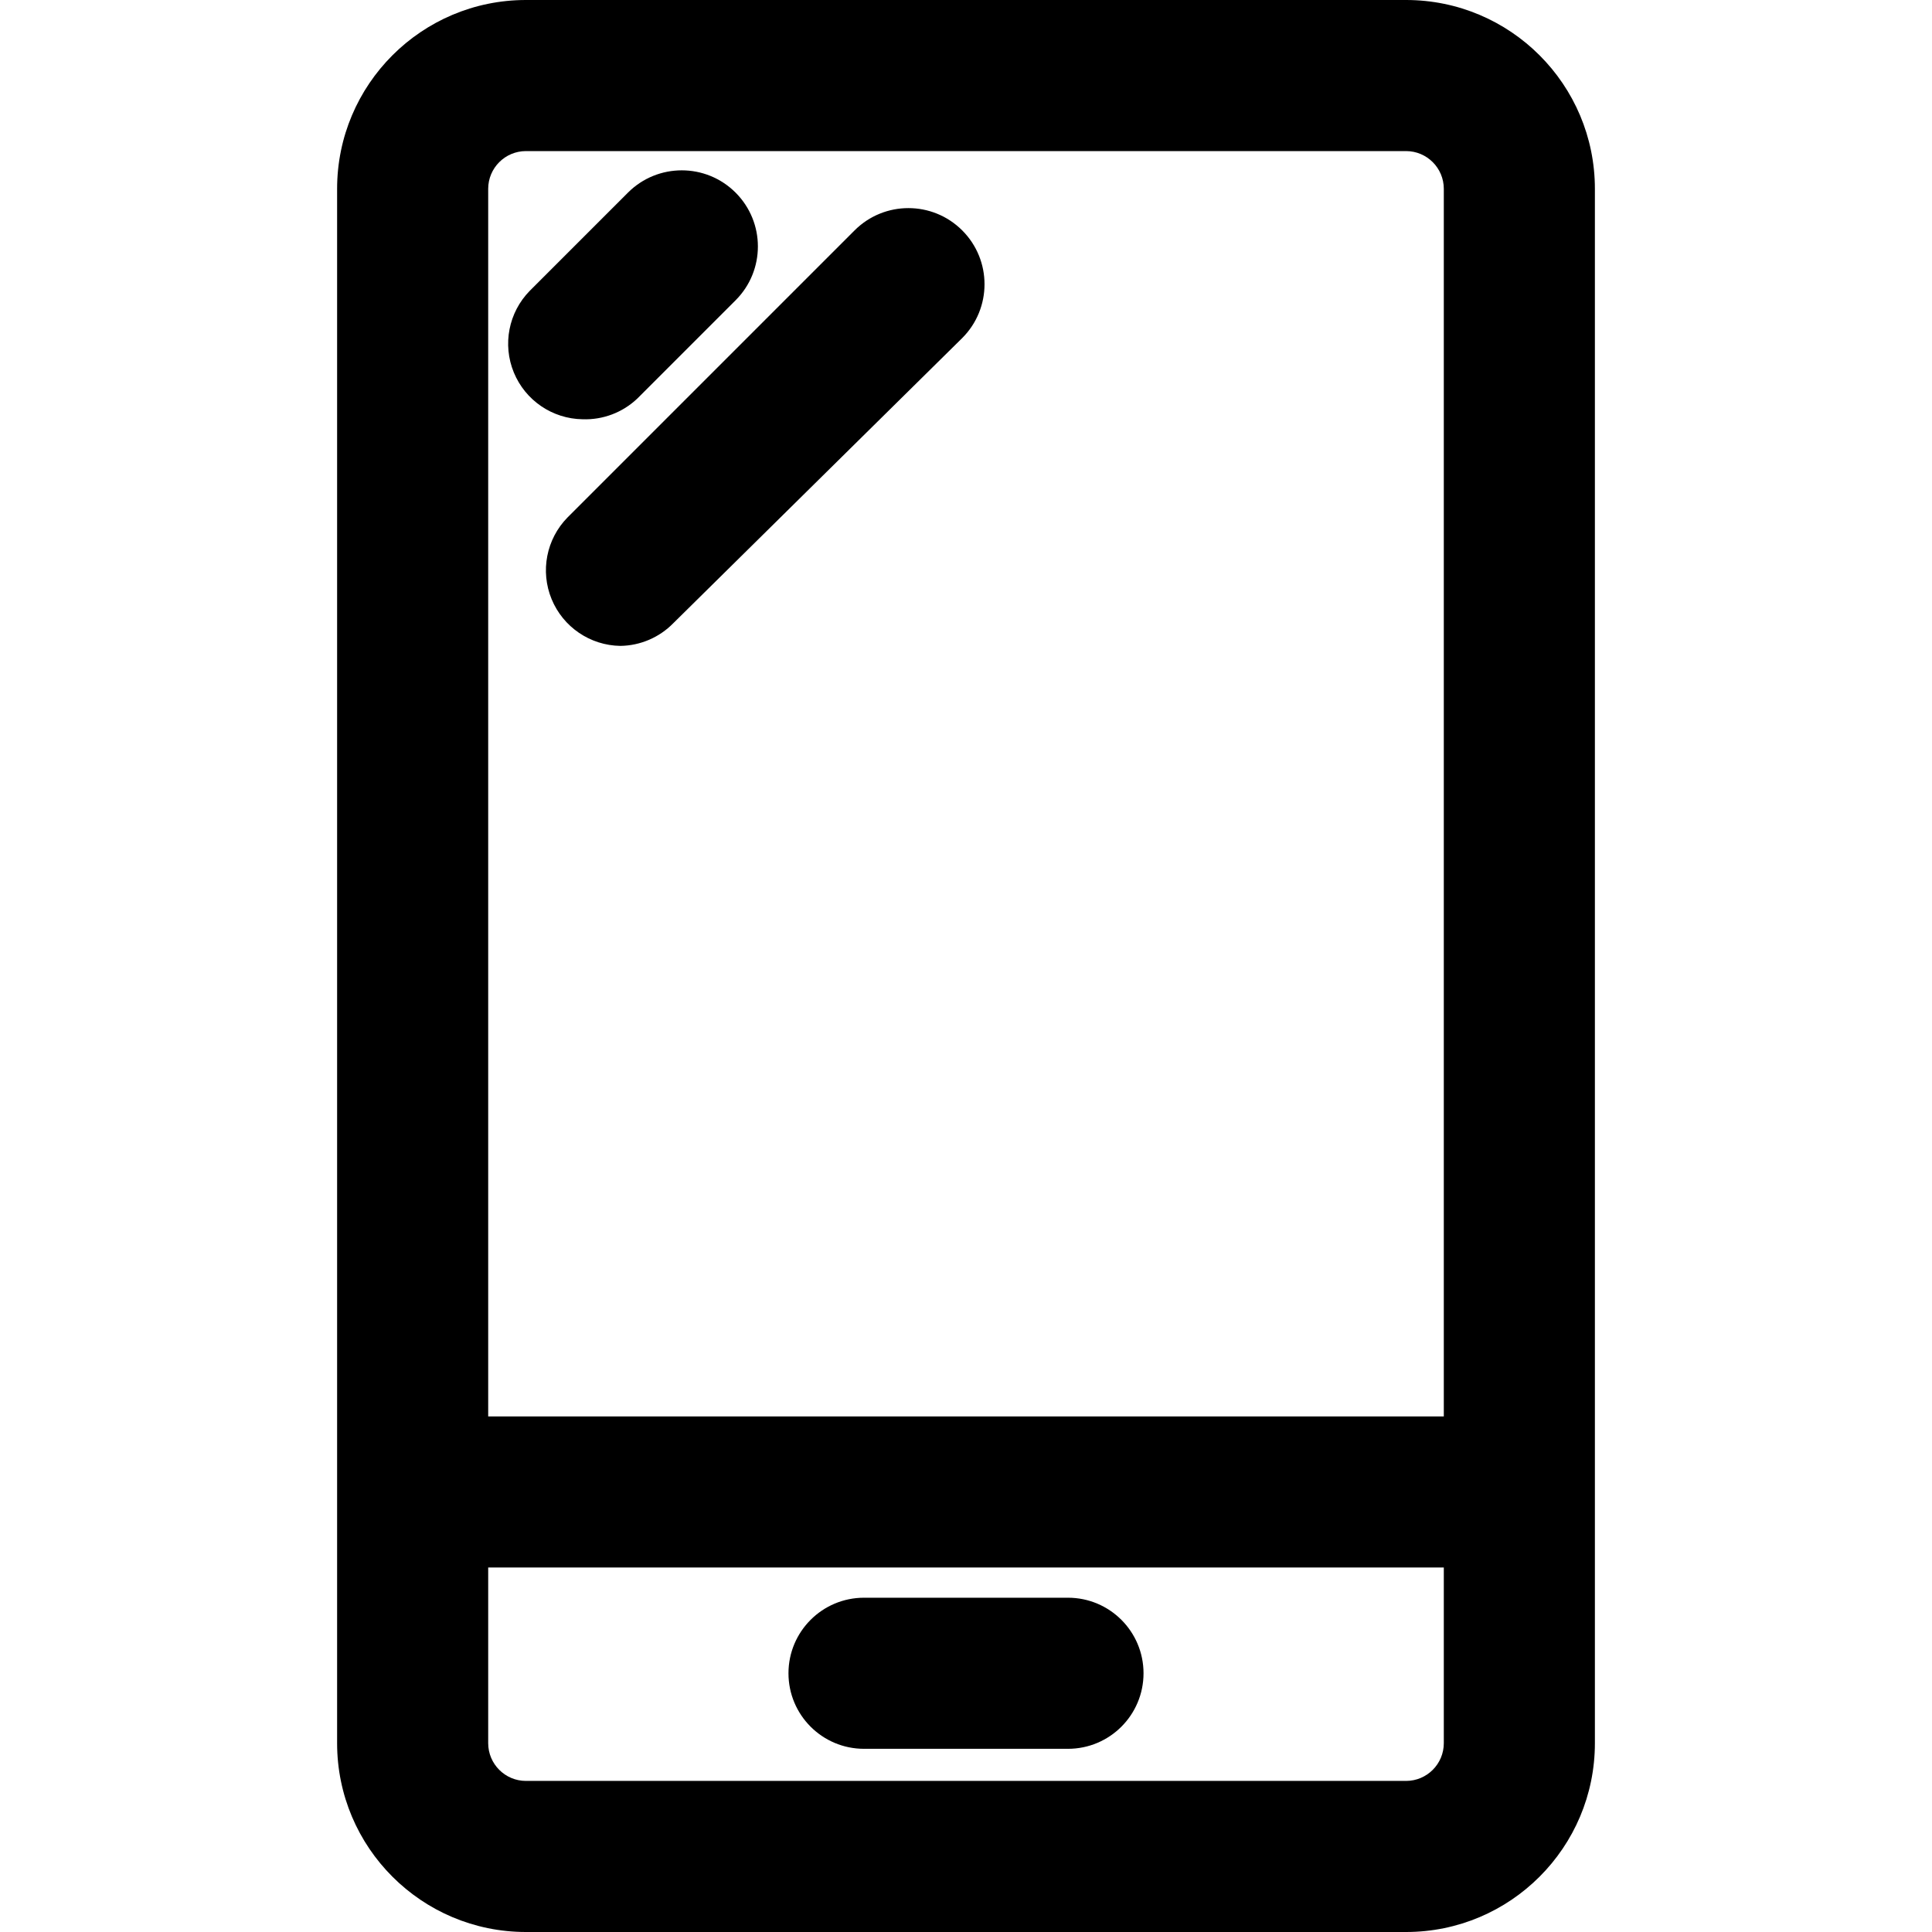
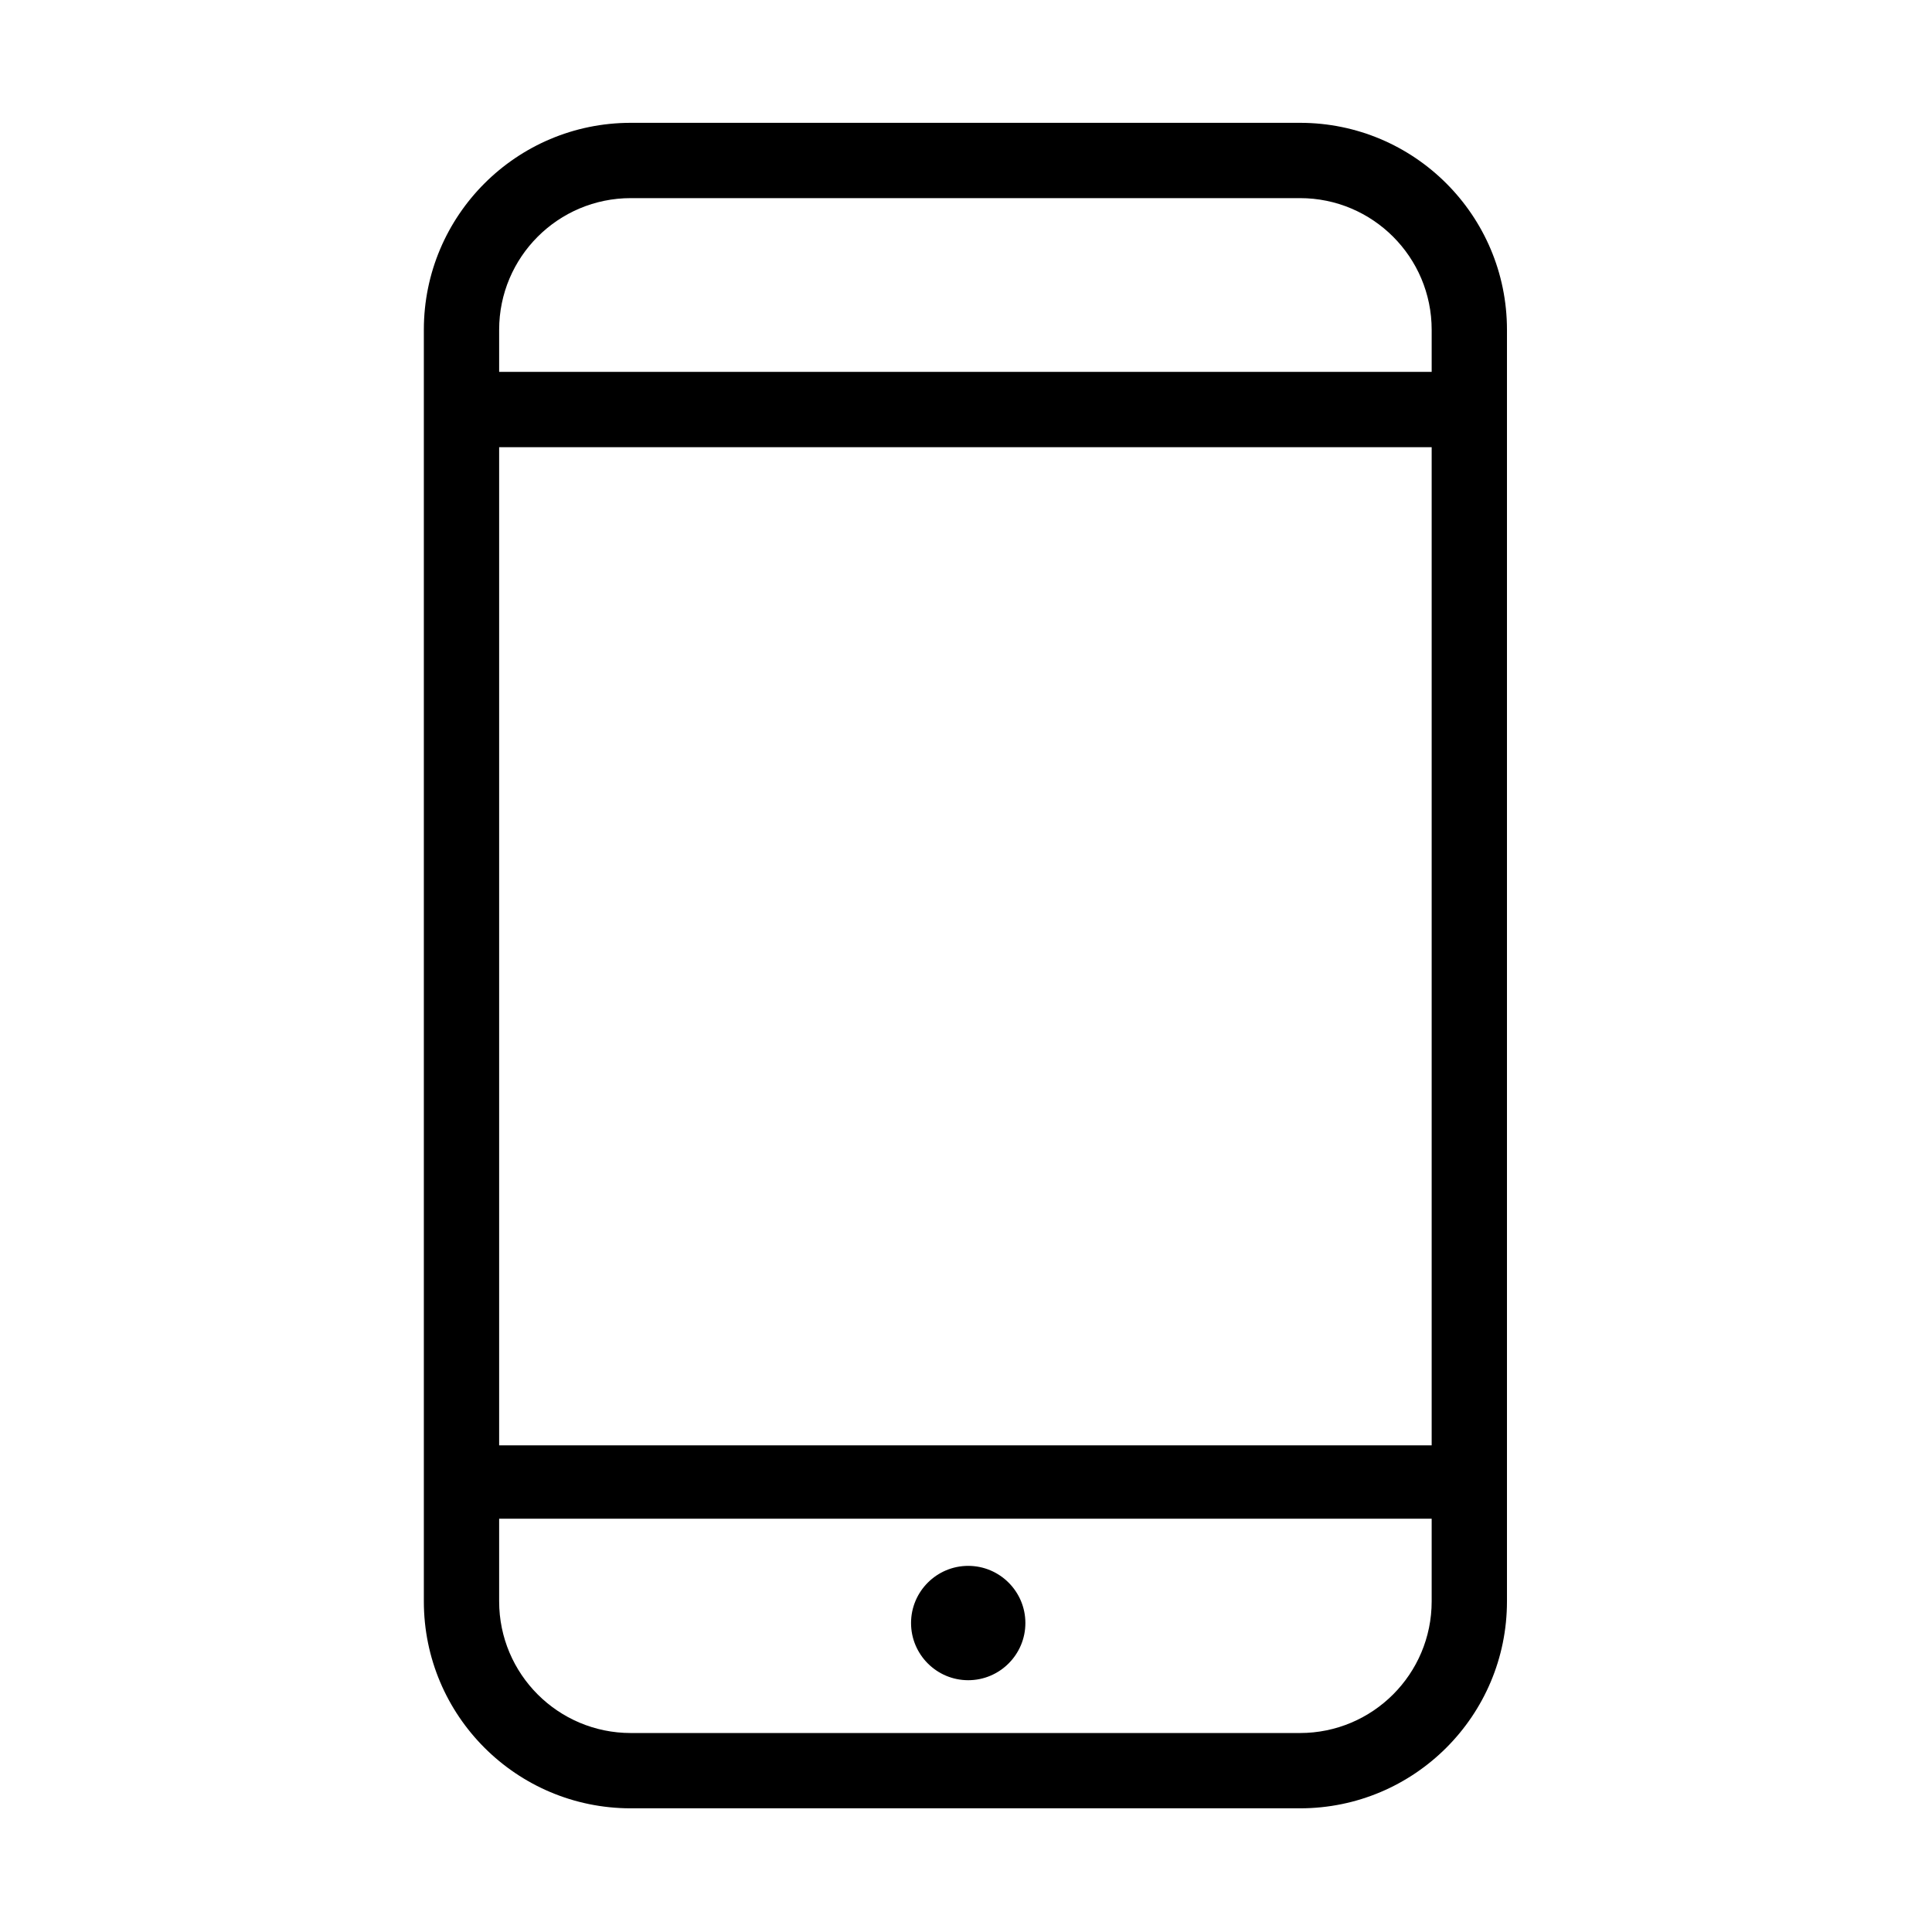
- <svg xmlns="http://www.w3.org/2000/svg" t="1683557352536" class="icon" viewBox="0 0 1024 1024" version="1.1" p-id="4314" width="200" height="200">
-   <path d="M745.228 1024H278.772A100.098 100.098 0 0 1 178.674 923.902V100.098A100.098 100.098 0 0 1 278.772 0h466.456a100.098 100.098 0 0 1 100.098 100.098v823.804a100.098 100.098 0 0 1-100.098 100.098zM278.772 80.078a20.02 20.02 0 0 0-20.02 20.02v823.804a20.02 20.02 0 0 0 20.02 20.02h466.456a20.02 20.02 0 0 0 20.02-20.02V100.098a20.02 20.02 0 0 0-20.02-20.02z" fill="" p-id="4315" />
-   <path d="M799.281 830.811H225.72a40.039 40.039 0 1 1 0-80.078h573.56a40.039 40.039 0 1 1 0 80.078zM566.053 926.905H457.947a40.039 40.039 0 1 1 0-80.078h108.106a40.039 40.039 0 1 1 0 80.078zM308.802 222.217a40.039 40.039 0 0 1-28.027-68.066l52.051-52.051a40.344 40.344 0 1 1 57.056 57.056l-52.051 52.051a40.039 40.039 0 0 1-29.028 11.011zM328.821 342.334a40.039 40.039 0 0 1-28.027-68.066l152.149-152.149a40.344 40.344 0 1 1 57.056 57.056L356.848 330.323a40.039 40.039 0 0 1-28.027 12.012z" fill="" p-id="4316" />
+ <svg xmlns="http://www.w3.org/2000/svg" t="1685022738190" class="icon" viewBox="0 0 1024 1024" version="1.1" p-id="12029" width="200" height="200">
+   <path d="M798.723 174.783c0-60.577-49.106-109.683-109.683-109.683l-354.709 0c-60.577 0-109.683 49.106-109.683 109.683l0 673.98c0 60.577 49.106 109.683 109.683 109.683l354.709 0c60.577 0 109.683-49.106 109.683-109.683L798.723 174.783zM264.557 237.015l494.257 0 0 529.049-494.257 0L264.557 237.015zM334.356 105.009 689.017 105.009c38.549 0 69.799 31.25 69.799 69.799l0 22.299-494.257 0 0-22.299C264.557 136.259 295.807 105.009 334.356 105.009zM689.017 918.537 334.356 918.537c-38.549 0-69.799-31.25-69.799-69.799l0-43.788 494.257 0 0 43.788C758.814 887.287 727.565 918.537 689.017 918.537z" p-id="12030" />
+   <path d="M513.174 829.943c-16.708 0-30.301 13.594-30.301 30.301 0 16.708 13.594 30.301 30.301 30.301s30.299-13.594 30.299-30.301C543.473 843.537 529.881 829.943 513.174 829.943z" p-id="12031" />
</svg>
